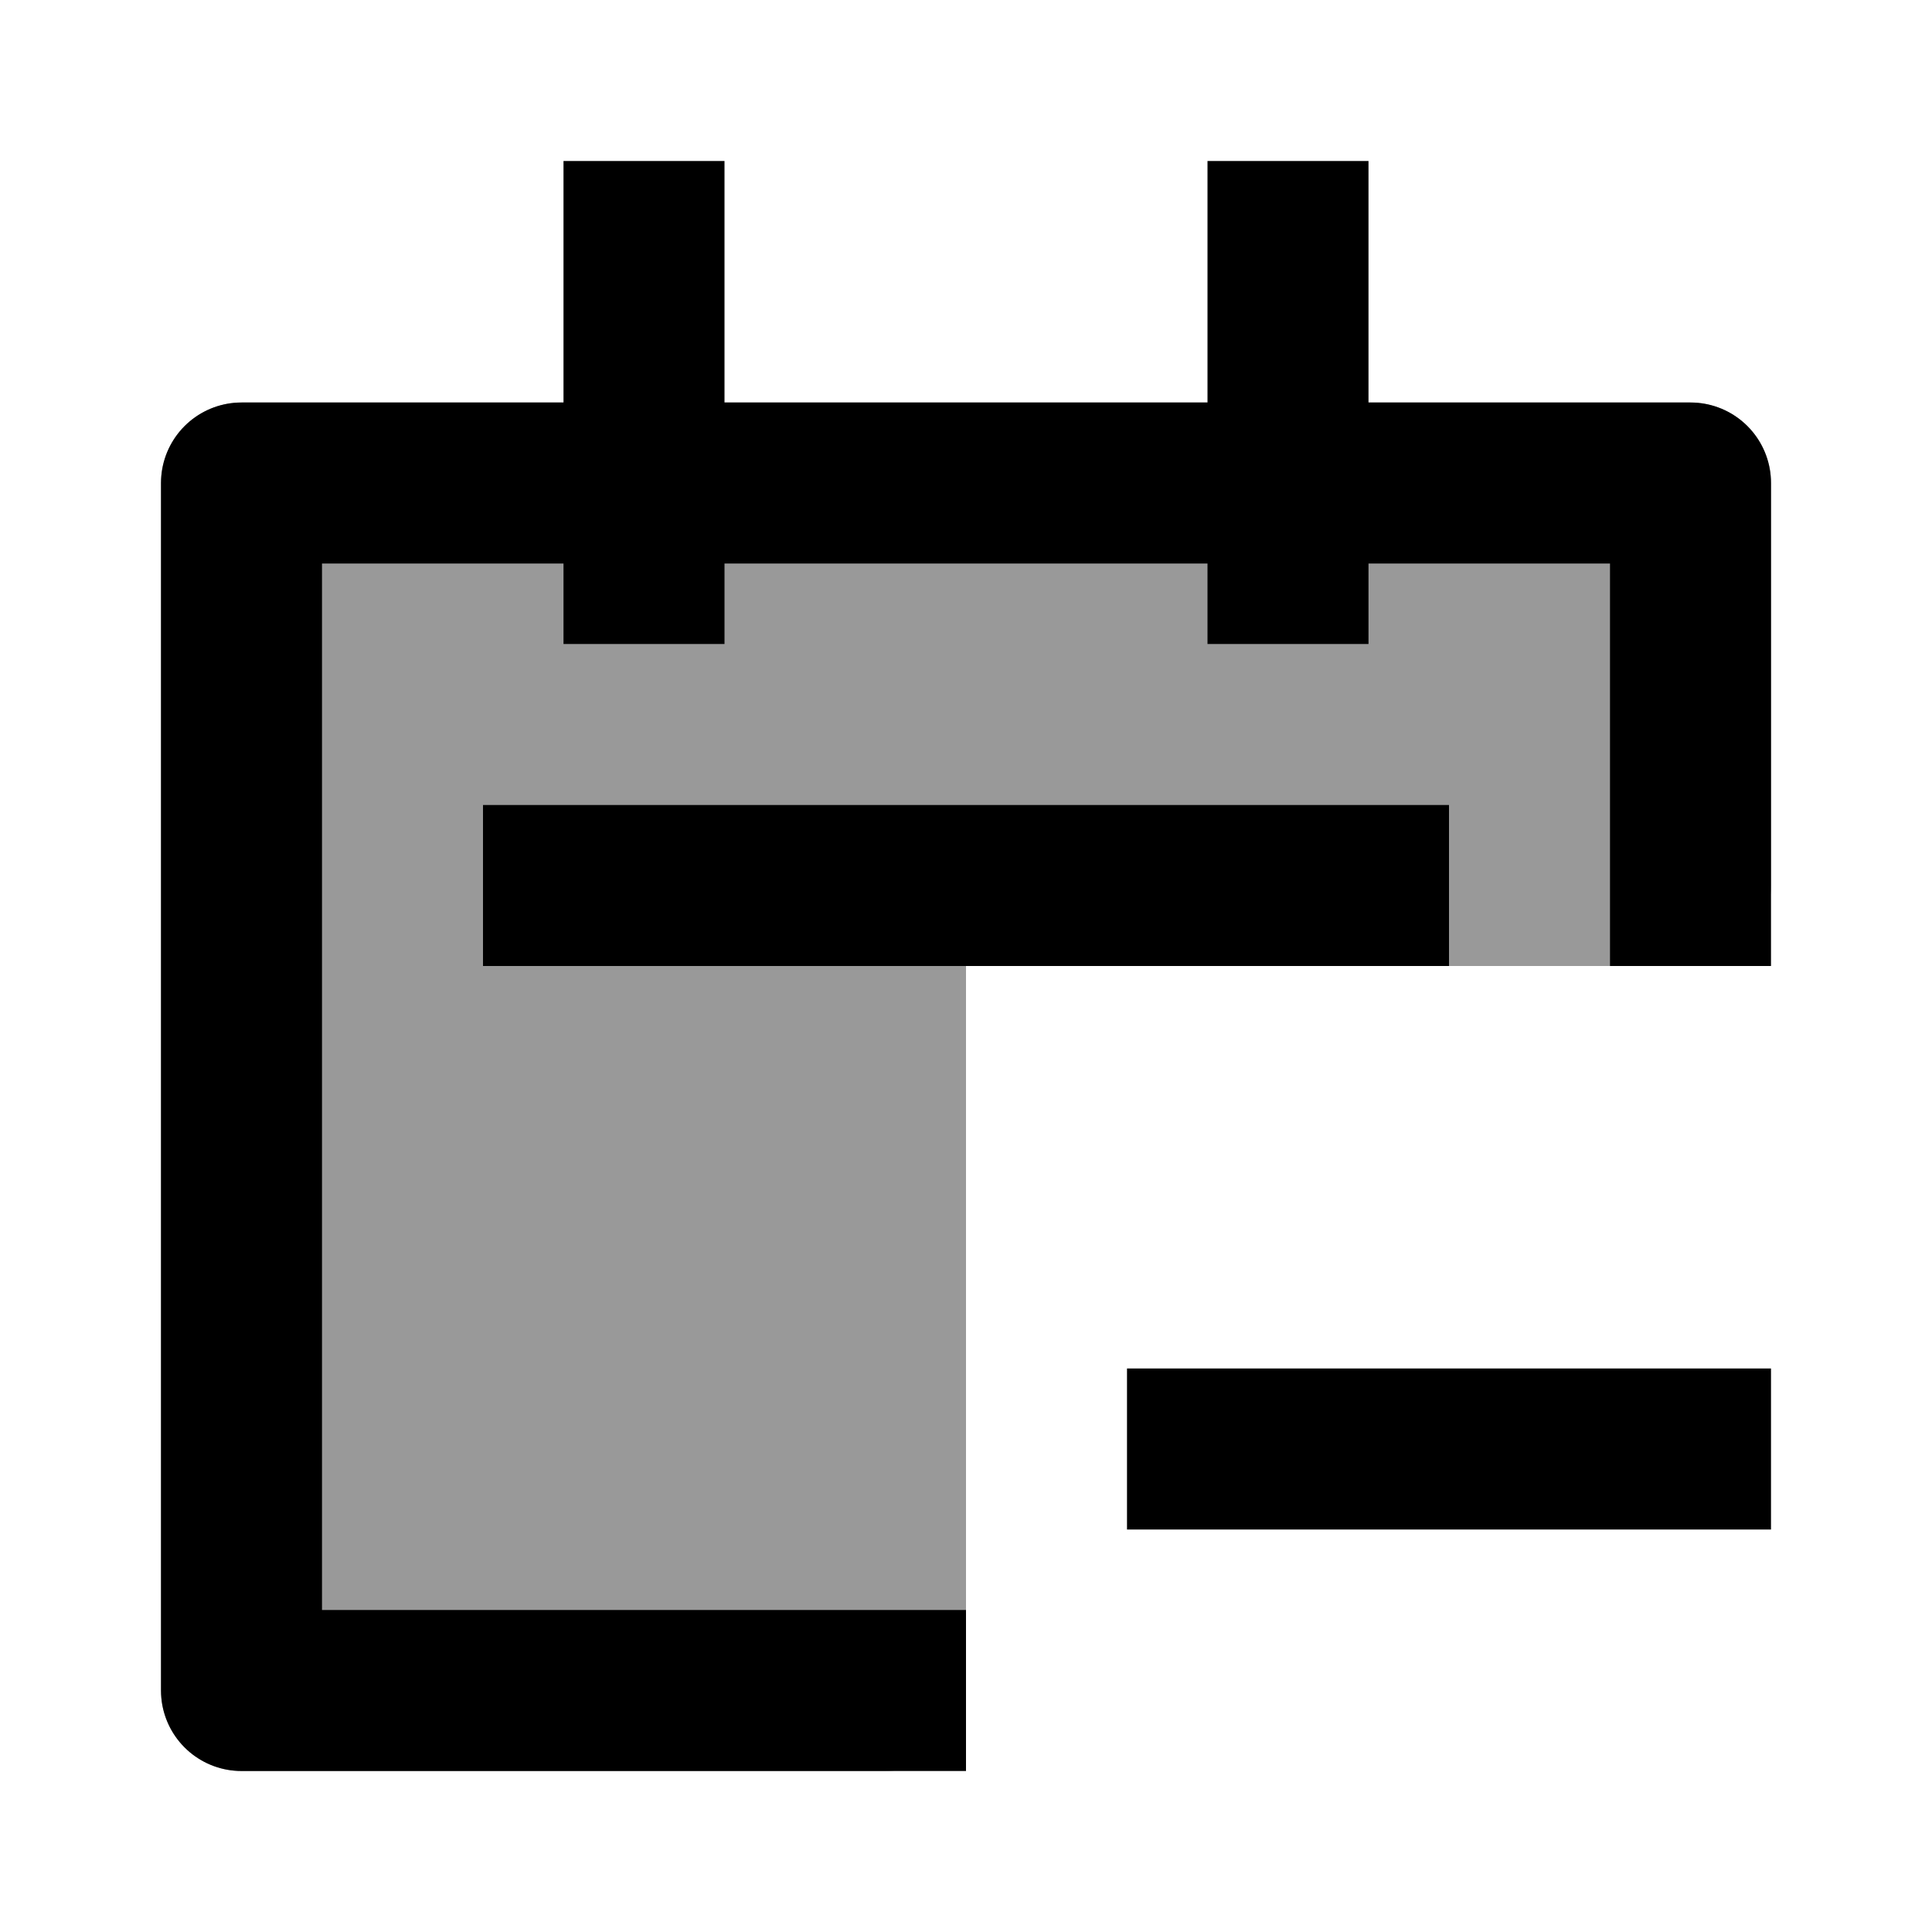
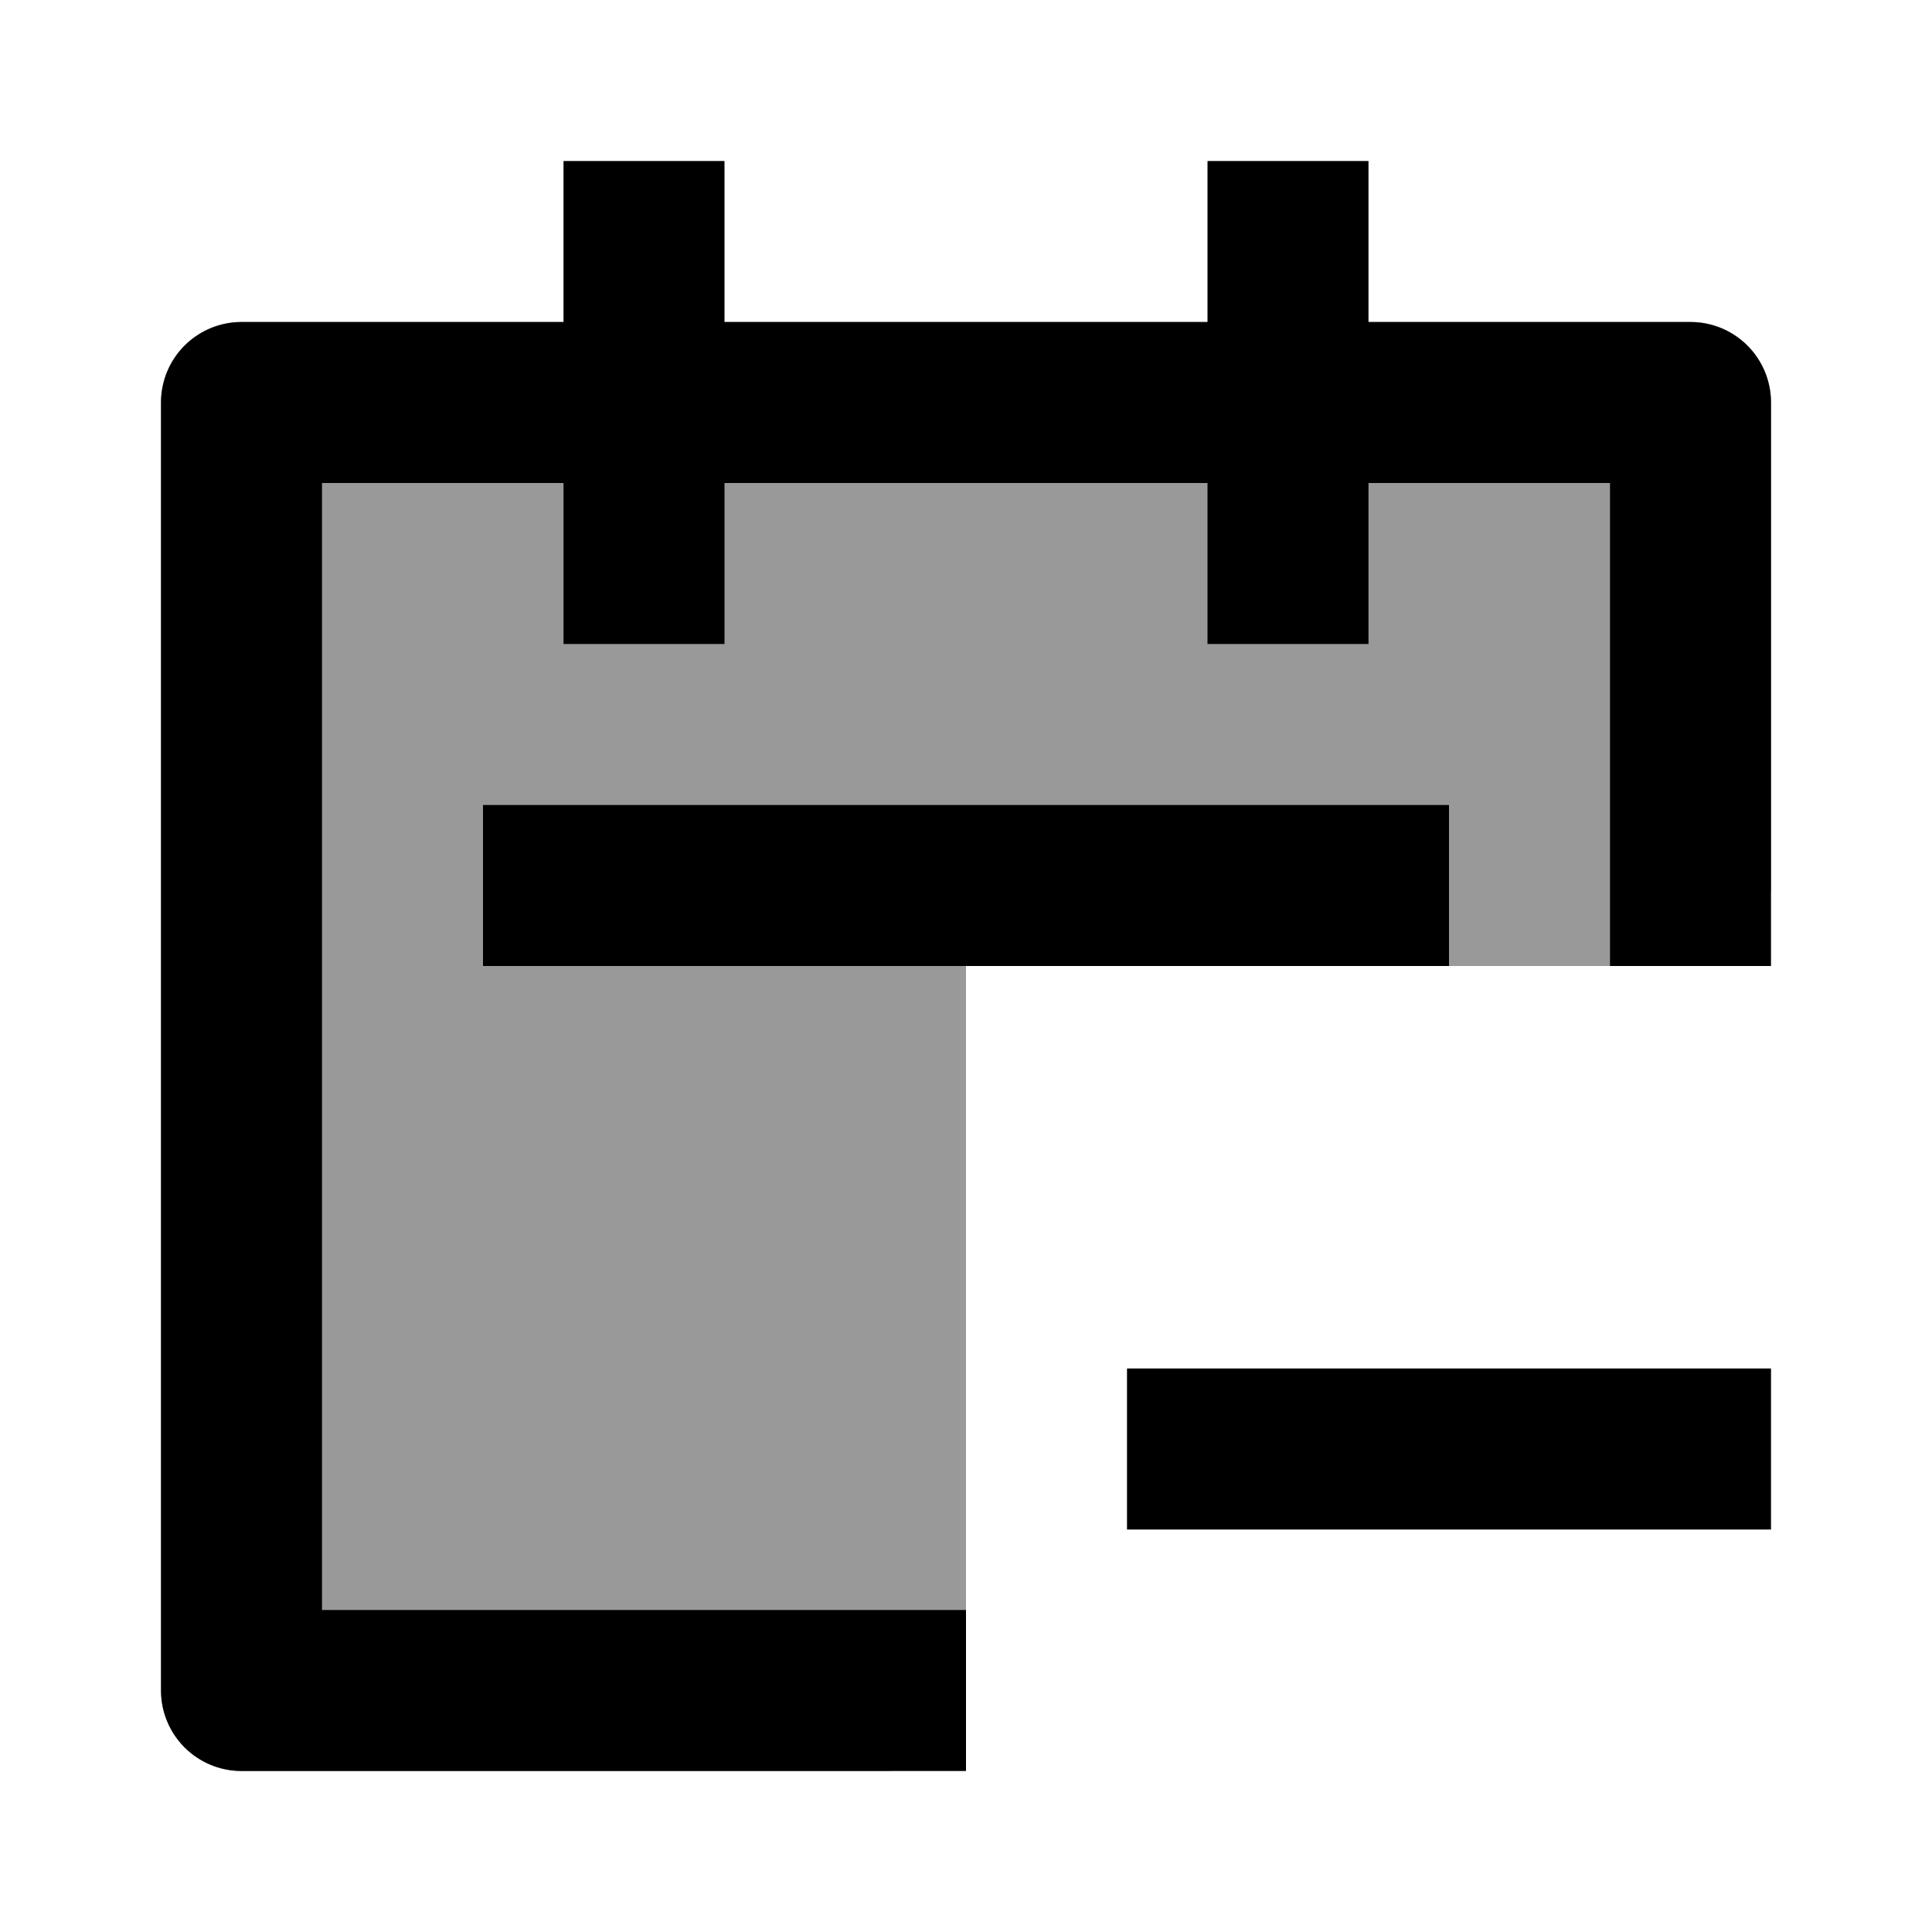
<svg xmlns="http://www.w3.org/2000/svg" width="24" height="24" fill="none" stroke="currentColor" stroke-linejoin="round" stroke-width="2" aria-hidden="true" viewBox="0 0 24 24">
-   <path fill="currentColor" fill-opacity=".4" stroke="none" d="M3 5h18a1 1 0 0 1 1 1v5a1 1 0 0 1-1 1h-9v9a1 1 0 0 1-1 1H3a1 1 0 0 1-1-1V6a1 1 0 0 1 1-1" />
-   <path d="M12 21H3V6h18v6M6 11h12M8 2v6m8-6v6m-2 10h8" />
+   <path fill="currentColor" fill-opacity=".4" stroke="none" d="M3 4h18a1 1 0 0 1 1 1v6a1 1 0 0 1-1 1h-9v9a1 1 0 0 1-1 1H3a1 1 0 0 1-1-1V5a1 1 0 0 1 1-1" />
+   <path d="M12 21H3V5h18v7M6 11h12M8 2v6m8-6v6m-2 10h8" />
</svg>
